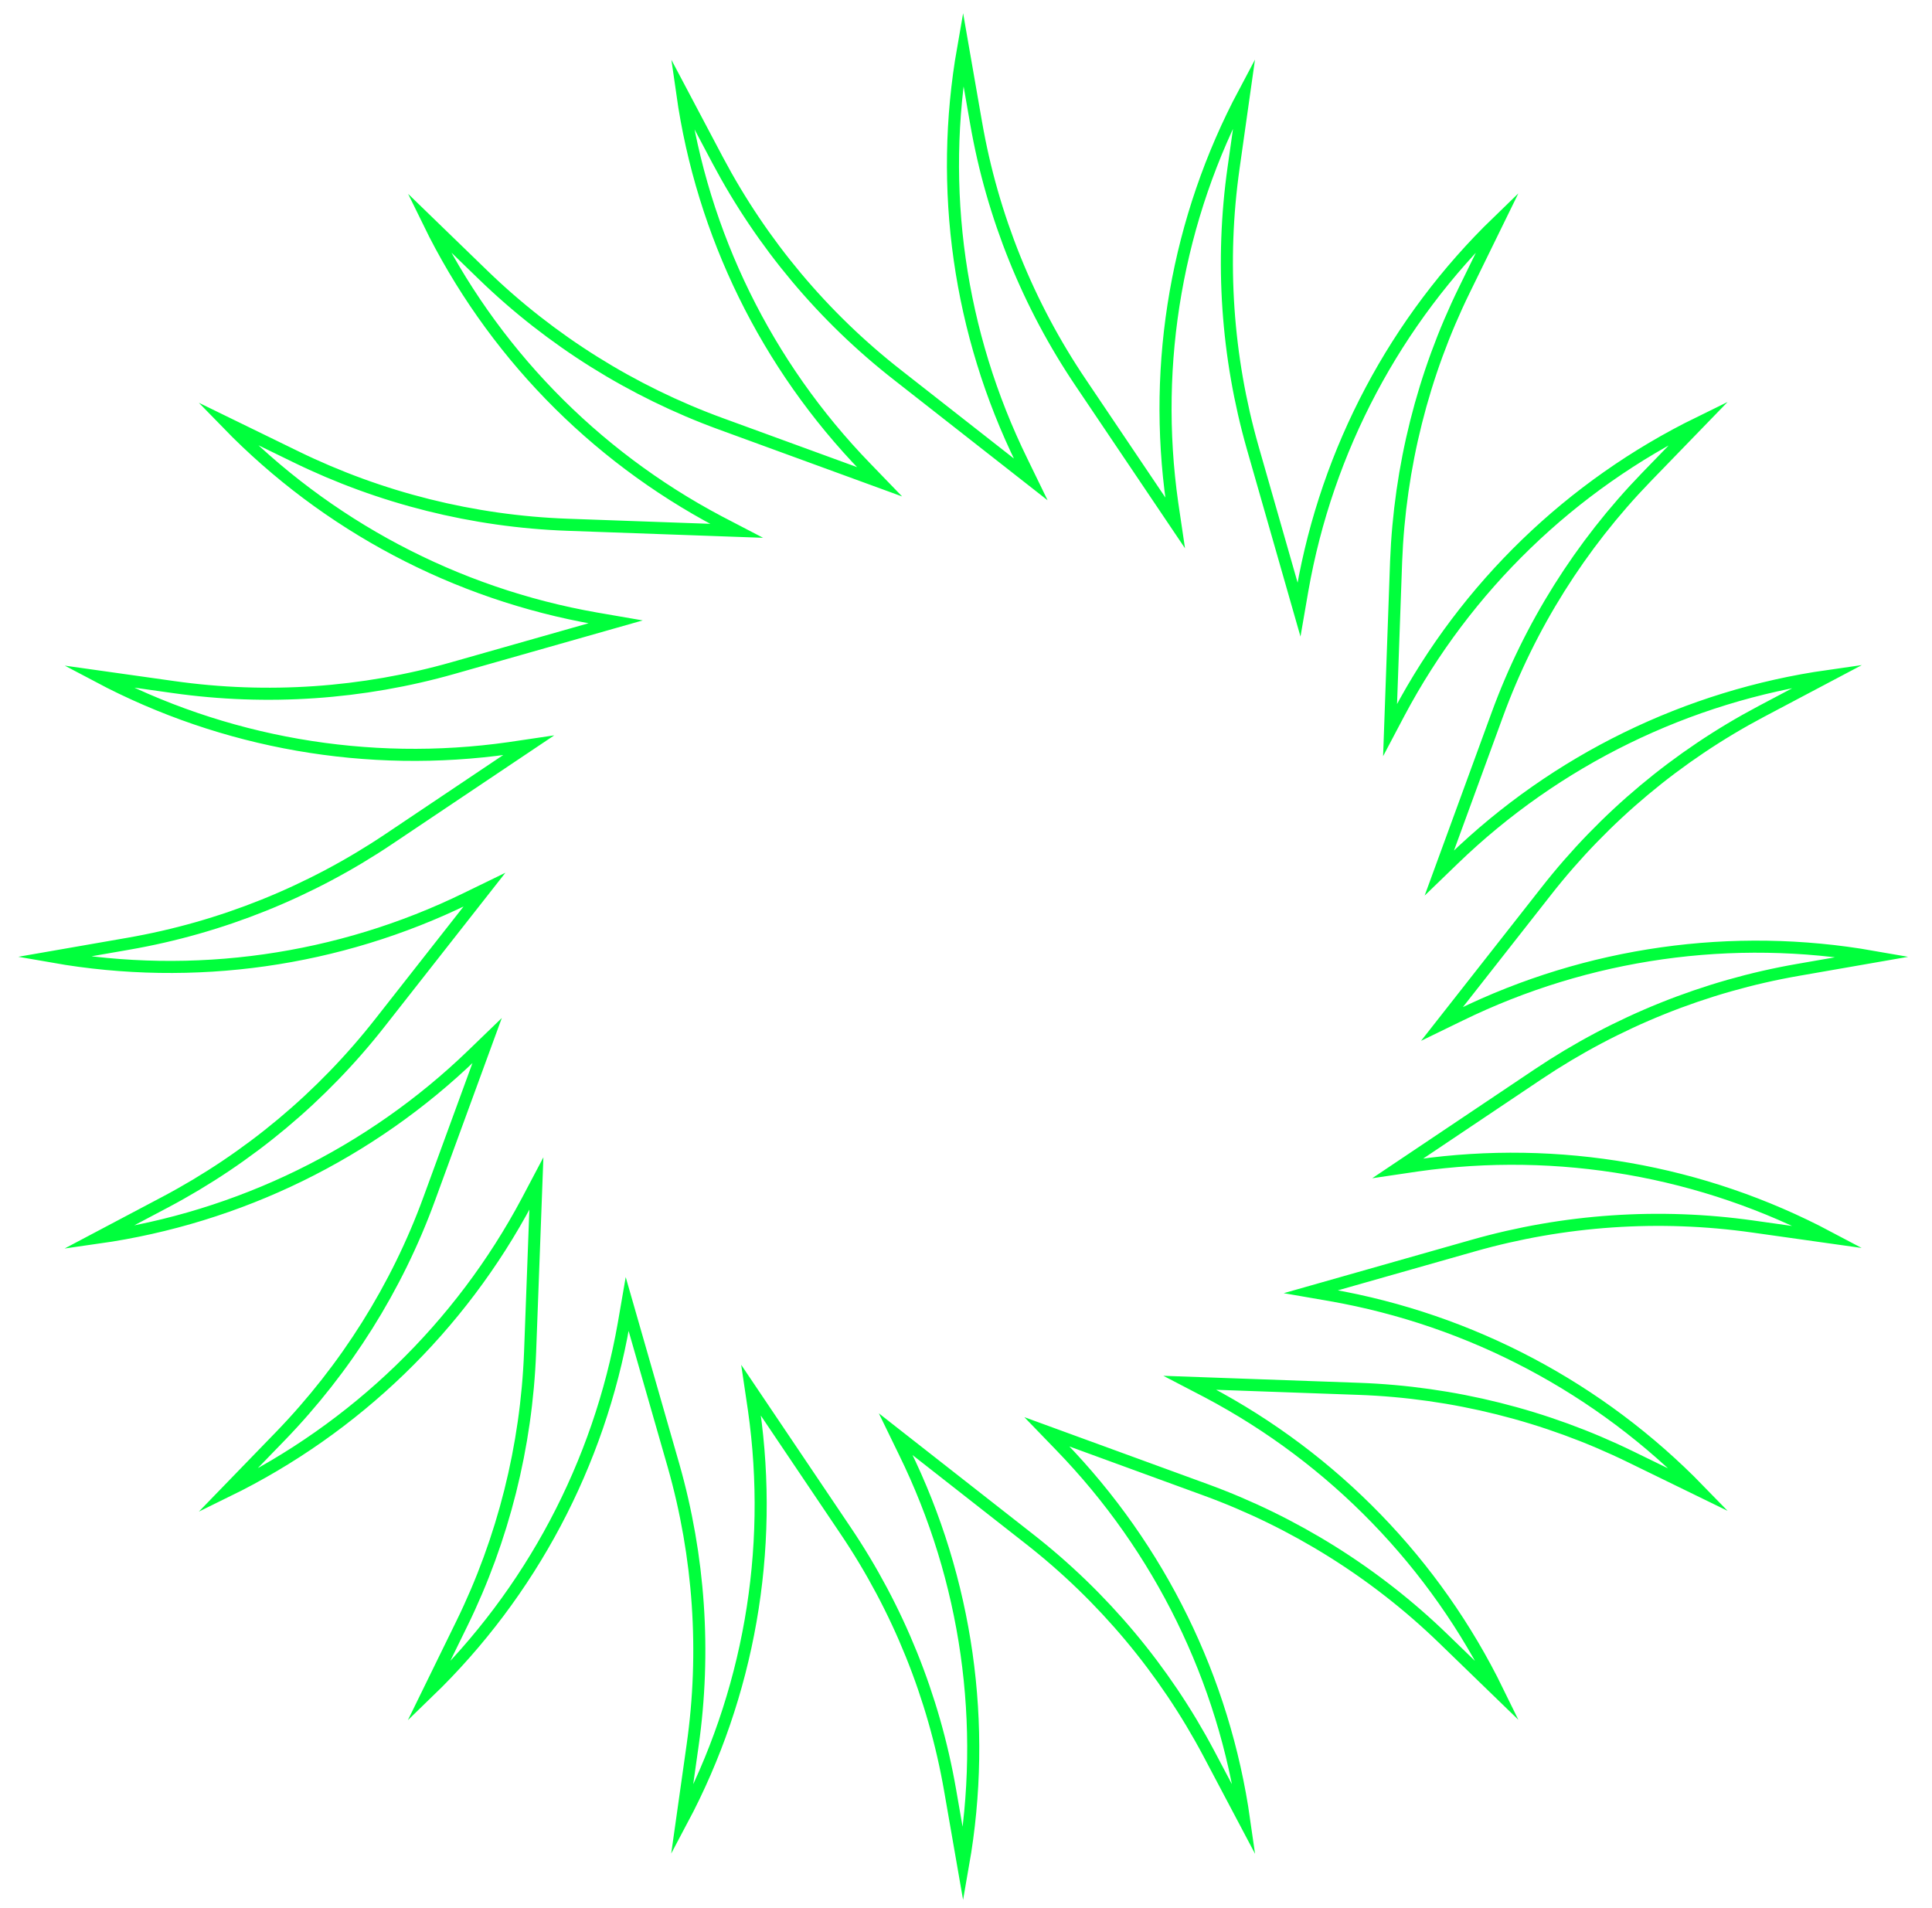
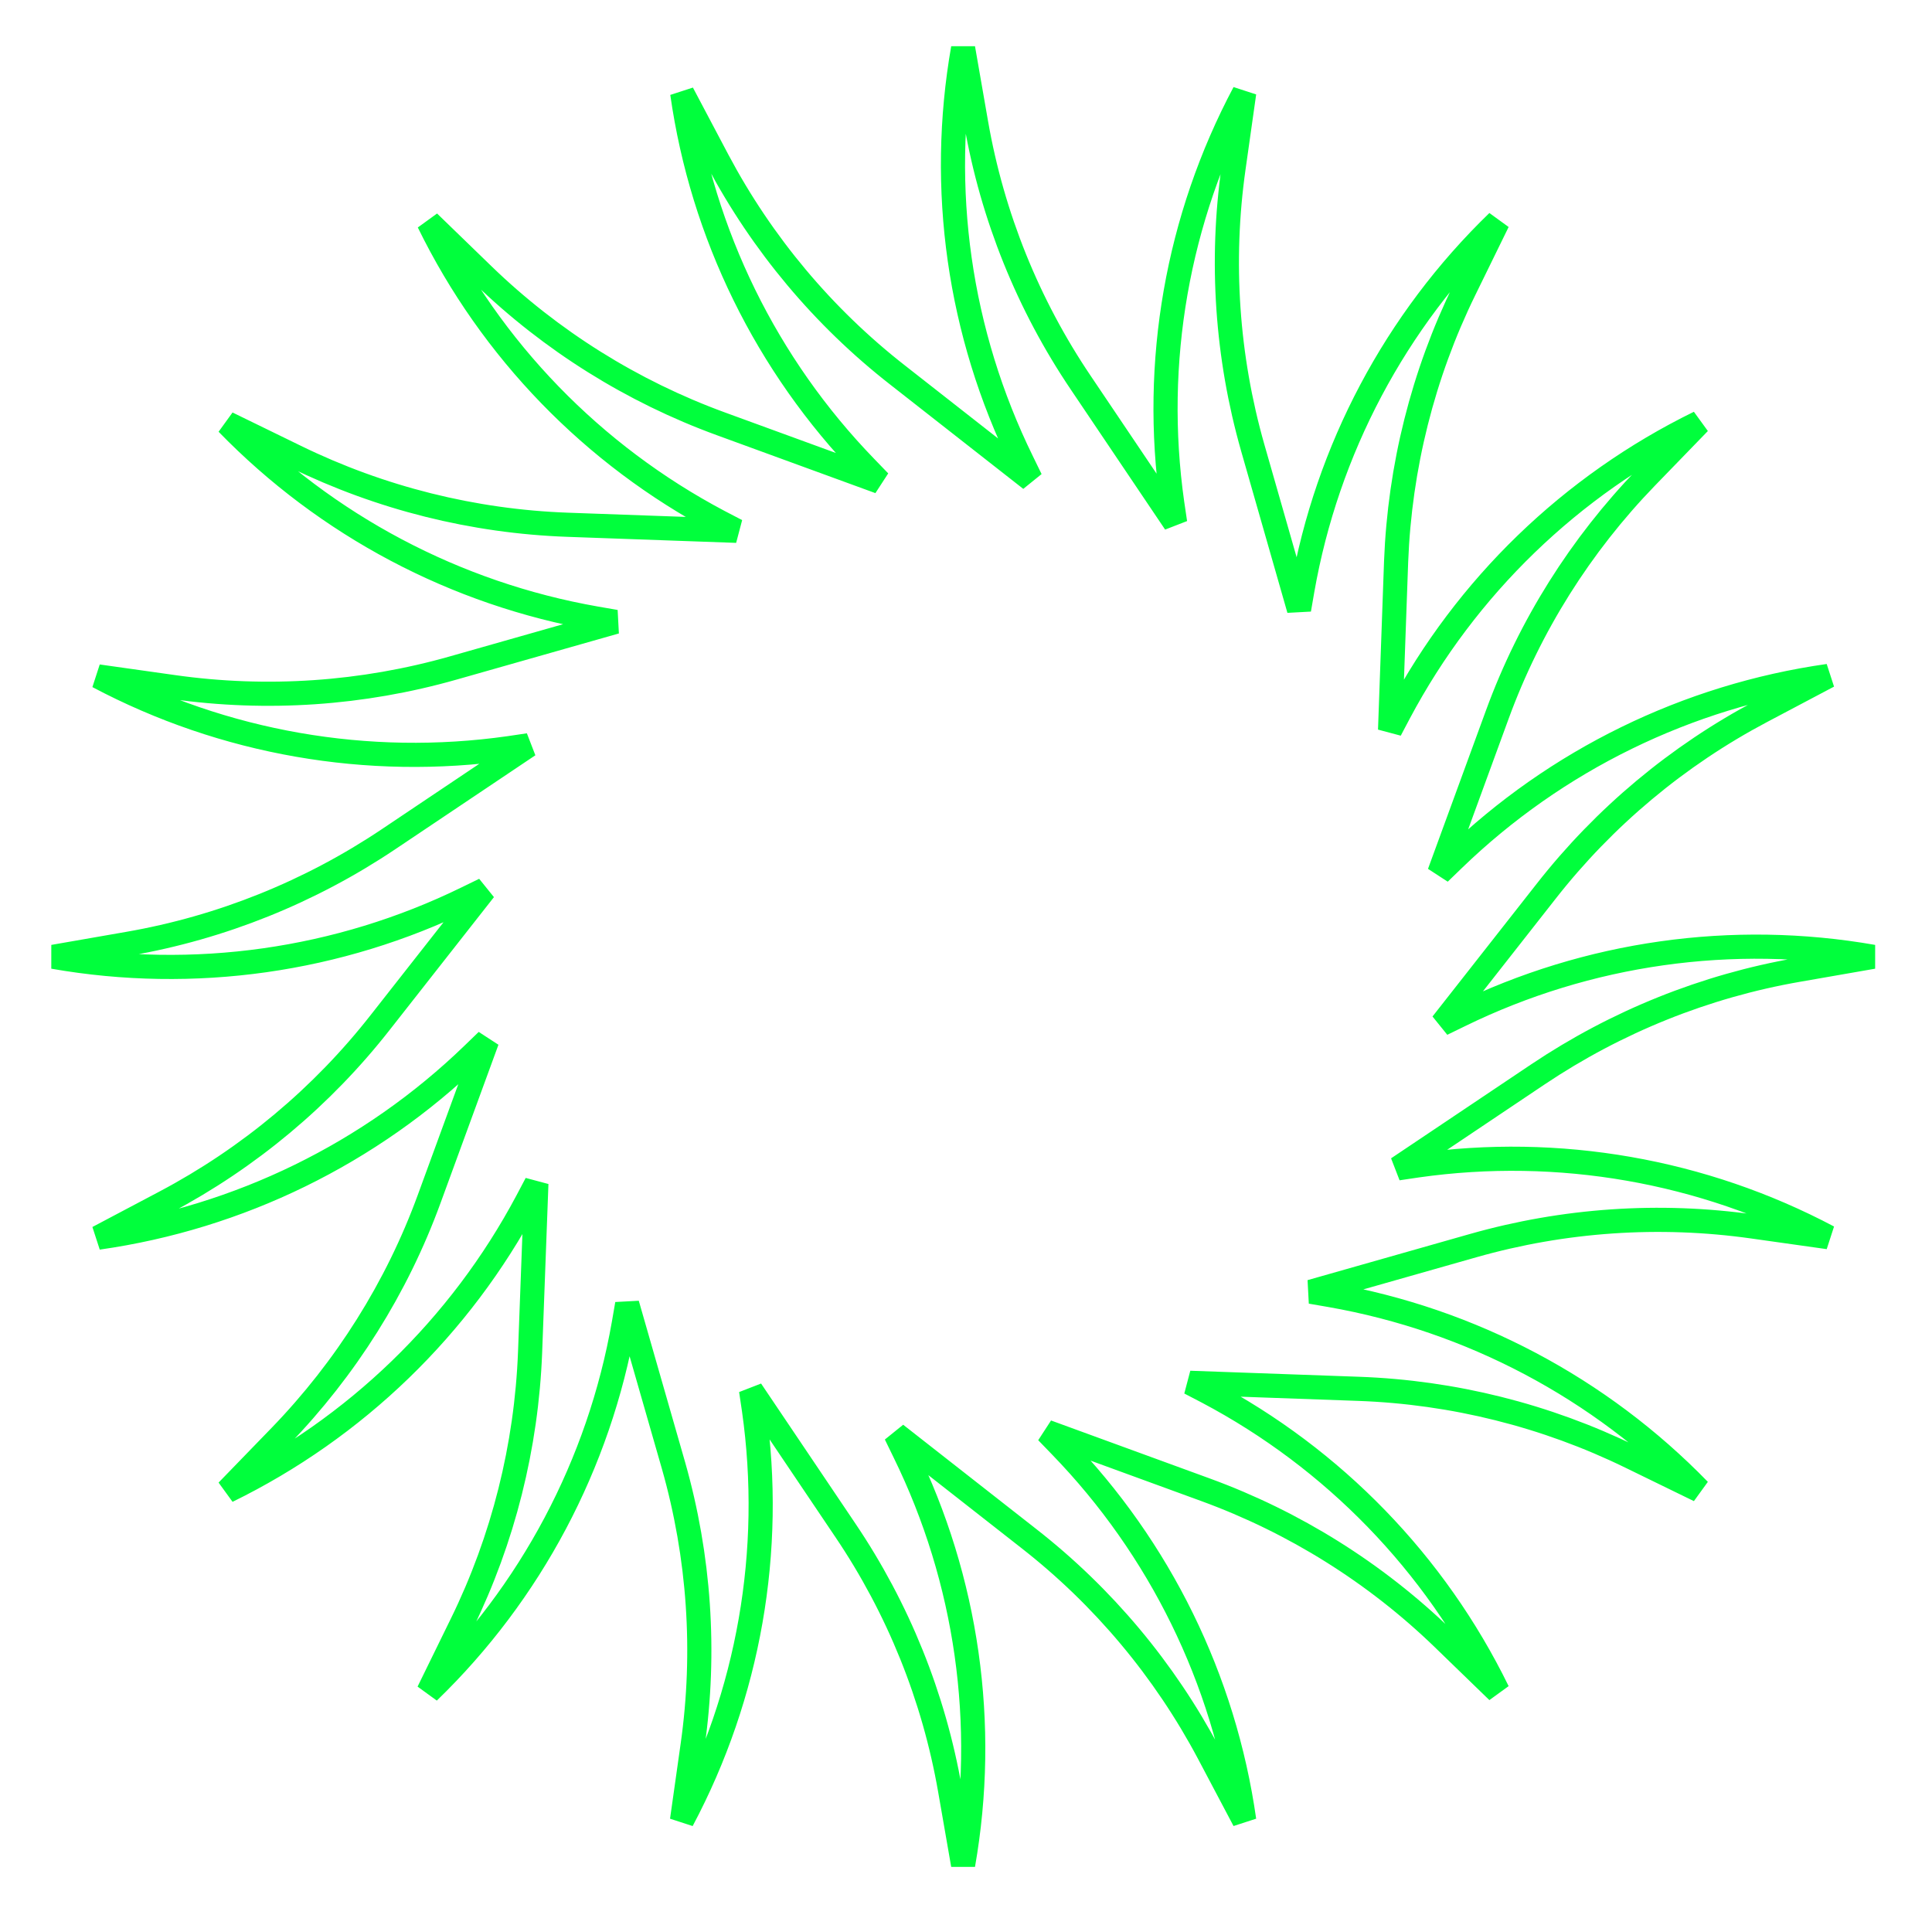
<svg xmlns="http://www.w3.org/2000/svg" width="80" height="79" viewBox="0 0 80 79" fill="none">
-   <path d="M39.88 2L40.42 5.1C41.09 8.95 42.57 12.62 44.76 15.86L48.66 21.65L48.54 20.84C47.71 15 48.75 9.05 51.52 3.84L51.08 6.95C50.53 10.82 50.8 14.77 51.87 18.53L53.79 25.24L53.93 24.43C54.95 18.62 57.78 13.28 62.02 9.18L60.64 12C58.92 15.51 57.96 19.35 57.81 23.25L57.56 30.23L57.94 29.51C60.71 24.3 65.05 20.1 70.36 17.5L68.17 19.76C65.45 22.57 63.34 25.92 62 29.59L59.6 36.15L60.19 35.58C64.43 31.48 69.87 28.82 75.71 27.99L72.93 29.46C69.47 31.29 66.43 33.83 64.02 36.91L59.71 42.4L60.45 42.04C65.75 39.45 71.74 38.6 77.56 39.62L74.46 40.16C70.6 40.83 66.93 42.31 63.68 44.49L57.88 48.38L58.69 48.26C64.54 47.43 70.5 48.47 75.71 51.23L72.59 50.79C68.71 50.24 64.76 50.51 61 51.58L54.28 53.49L55.09 53.63C60.91 54.65 66.25 57.48 70.36 61.71L67.53 60.33C64.01 58.61 60.17 57.65 56.26 57.51L49.27 57.26L50 57.64C55.22 60.4 59.43 64.74 62.02 70.04L59.76 67.85C56.95 65.13 53.59 63.03 49.92 61.69L43.35 59.29L43.92 59.88C48.03 64.12 50.69 69.54 51.52 75.38L50.05 72.6C48.22 69.15 45.68 66.11 42.59 63.7L37.09 59.39L37.45 60.13C40.05 65.43 40.9 71.41 39.88 77.22L39.34 74.12C38.67 70.27 37.19 66.6 35 63.36L31.1 57.57L31.22 58.38C32.05 64.22 31.01 70.17 28.24 75.38L28.68 72.27C29.23 68.4 28.96 64.45 27.89 60.69L25.97 54L25.83 54.81C24.81 60.62 21.98 65.96 17.74 70.06L19.12 67.24C20.84 63.73 21.8 59.89 21.95 55.99L22.21 49.01L21.83 49.73C19.06 54.94 14.72 59.14 9.41 61.74L11.6 59.48C14.32 56.67 16.43 53.32 17.77 49.65L20.17 43.09L19.58 43.66C15.34 47.76 9.9 50.42 4.06 51.25L6.84 49.78C10.3 47.95 13.34 45.41 15.75 42.33L20.06 36.84L19.32 37.2C14.02 39.79 8.03 40.64 2.21 39.62L5.31 39.08C9.17 38.41 12.84 36.93 16.09 34.75L21.89 30.86L21.08 30.98C15.23 31.81 9.27 30.77 4.06 28.01L7.18 28.45C11.06 29 15.01 28.73 18.77 27.66L25.49 25.75L24.68 25.61C18.86 24.59 13.52 21.76 9.41 17.53L12.24 18.91C15.76 20.63 19.6 21.59 23.51 21.73L30.5 21.98L29.77 21.6C24.55 18.84 20.34 14.5 17.75 9.2L20.01 11.39C22.82 14.11 26.18 16.21 29.85 17.55L36.42 19.95L35.85 19.36C31.74 15.12 29.08 9.7 28.25 3.86L29.72 6.64C31.55 10.09 34.09 13.13 37.18 15.54L42.68 19.85L42.32 19.11C39.71 13.79 38.86 7.81 39.88 2Z" stroke="#00ff3c" stroke-width="0.5" stroke-miterlimit="50" />
+   <path d="M39.88 2L40.42 5.1C41.09 8.95 42.57 12.62 44.76 15.86L48.66 21.65L48.54 20.84C47.71 15 48.75 9.05 51.52 3.84L51.08 6.95C50.53 10.82 50.8 14.77 51.87 18.53L53.79 25.24L53.93 24.43C54.95 18.62 57.78 13.28 62.02 9.18L60.64 12C58.92 15.51 57.96 19.35 57.81 23.25L57.56 30.23L57.94 29.51C60.71 24.3 65.05 20.1 70.36 17.5L68.17 19.76C65.45 22.57 63.34 25.92 62 29.59L59.6 36.15L60.19 35.58C64.43 31.48 69.87 28.82 75.71 27.99L72.93 29.46C69.47 31.29 66.43 33.83 64.02 36.91L59.71 42.4L60.45 42.04C65.75 39.45 71.74 38.6 77.56 39.62L74.46 40.16C70.6 40.83 66.93 42.31 63.68 44.49L57.88 48.38L58.69 48.26C64.54 47.43 70.5 48.47 75.71 51.23L72.59 50.79C68.71 50.24 64.76 50.51 61 51.58L54.28 53.49L55.09 53.63C60.91 54.65 66.25 57.48 70.36 61.71L67.53 60.33C64.01 58.61 60.17 57.65 56.26 57.51L49.27 57.26L50 57.64C55.22 60.4 59.43 64.74 62.02 70.04L59.76 67.85C56.95 65.13 53.59 63.03 49.92 61.69L43.35 59.29L43.92 59.88C48.03 64.12 50.69 69.54 51.52 75.38L50.05 72.6C48.22 69.15 45.68 66.11 42.59 63.7L37.09 59.39L37.45 60.13C40.05 65.43 40.9 71.41 39.88 77.22L39.34 74.12C38.67 70.27 37.19 66.6 35 63.36L31.1 57.57L31.22 58.38C32.05 64.22 31.01 70.17 28.24 75.38L28.68 72.27C29.23 68.4 28.96 64.45 27.89 60.69L25.97 54L25.83 54.81C24.81 60.62 21.98 65.96 17.74 70.06L19.12 67.24C20.84 63.73 21.8 59.89 21.95 55.99L22.21 49.01L21.83 49.73C19.06 54.94 14.72 59.14 9.41 61.74L11.6 59.48C14.32 56.67 16.43 53.32 17.77 49.65L20.17 43.09L19.58 43.66C15.34 47.76 9.9 50.42 4.06 51.25L6.84 49.78C10.3 47.95 13.34 45.41 15.75 42.33L20.06 36.84L19.32 37.2C14.02 39.79 8.03 40.64 2.21 39.62L5.31 39.08C9.17 38.41 12.84 36.93 16.09 34.75L21.89 30.86L21.08 30.98C15.23 31.81 9.27 30.77 4.06 28.01L7.18 28.45C11.06 29 15.01 28.73 18.77 27.66L25.49 25.75L24.68 25.61C18.86 24.59 13.52 21.76 9.41 17.53L12.24 18.91C15.76 20.63 19.6 21.59 23.51 21.73L30.5 21.98L29.77 21.6C24.55 18.84 20.34 14.5 17.75 9.2L20.01 11.39C22.82 14.11 26.18 16.21 29.85 17.55L36.42 19.95L35.85 19.36C31.74 15.12 29.08 9.7 28.25 3.86L29.72 6.64C31.55 10.09 34.09 13.13 37.18 15.54L42.68 19.85L42.32 19.11C39.71 13.79 38.86 7.81 39.88 2Z" stroke="#00ff3c" strokeWidth="0.5" strokemitterlimit="50" />
</svg>
